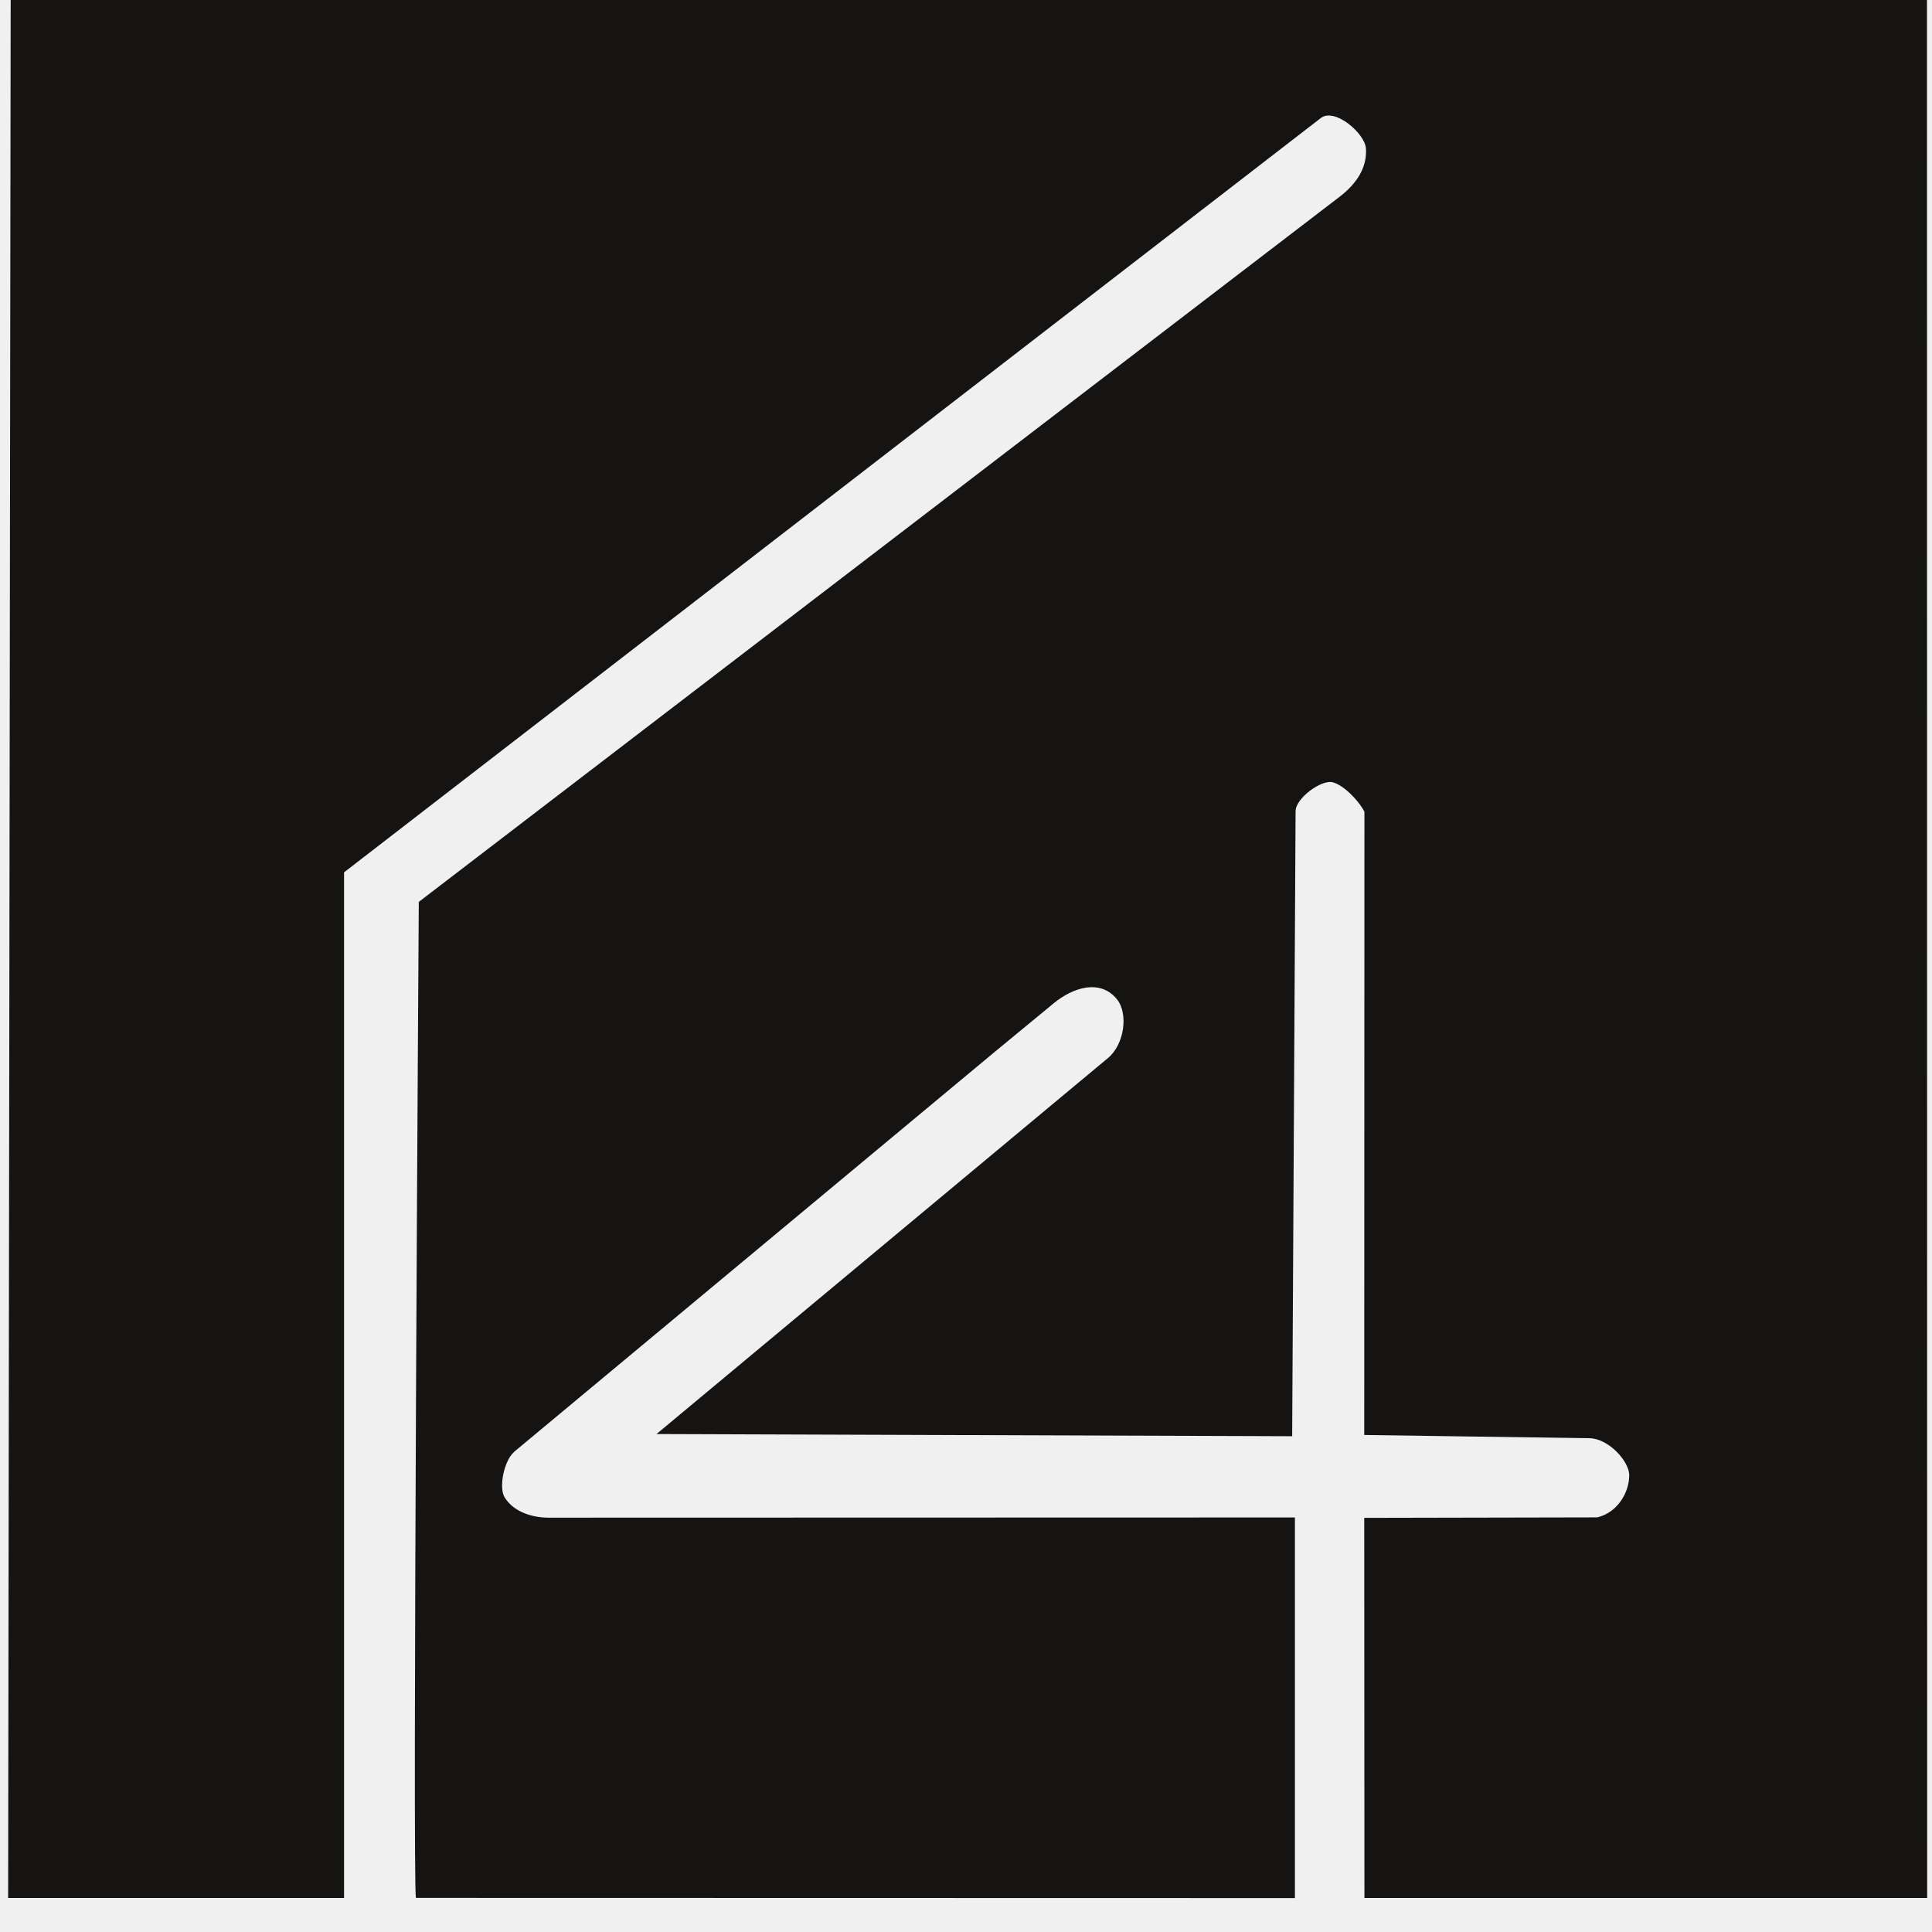
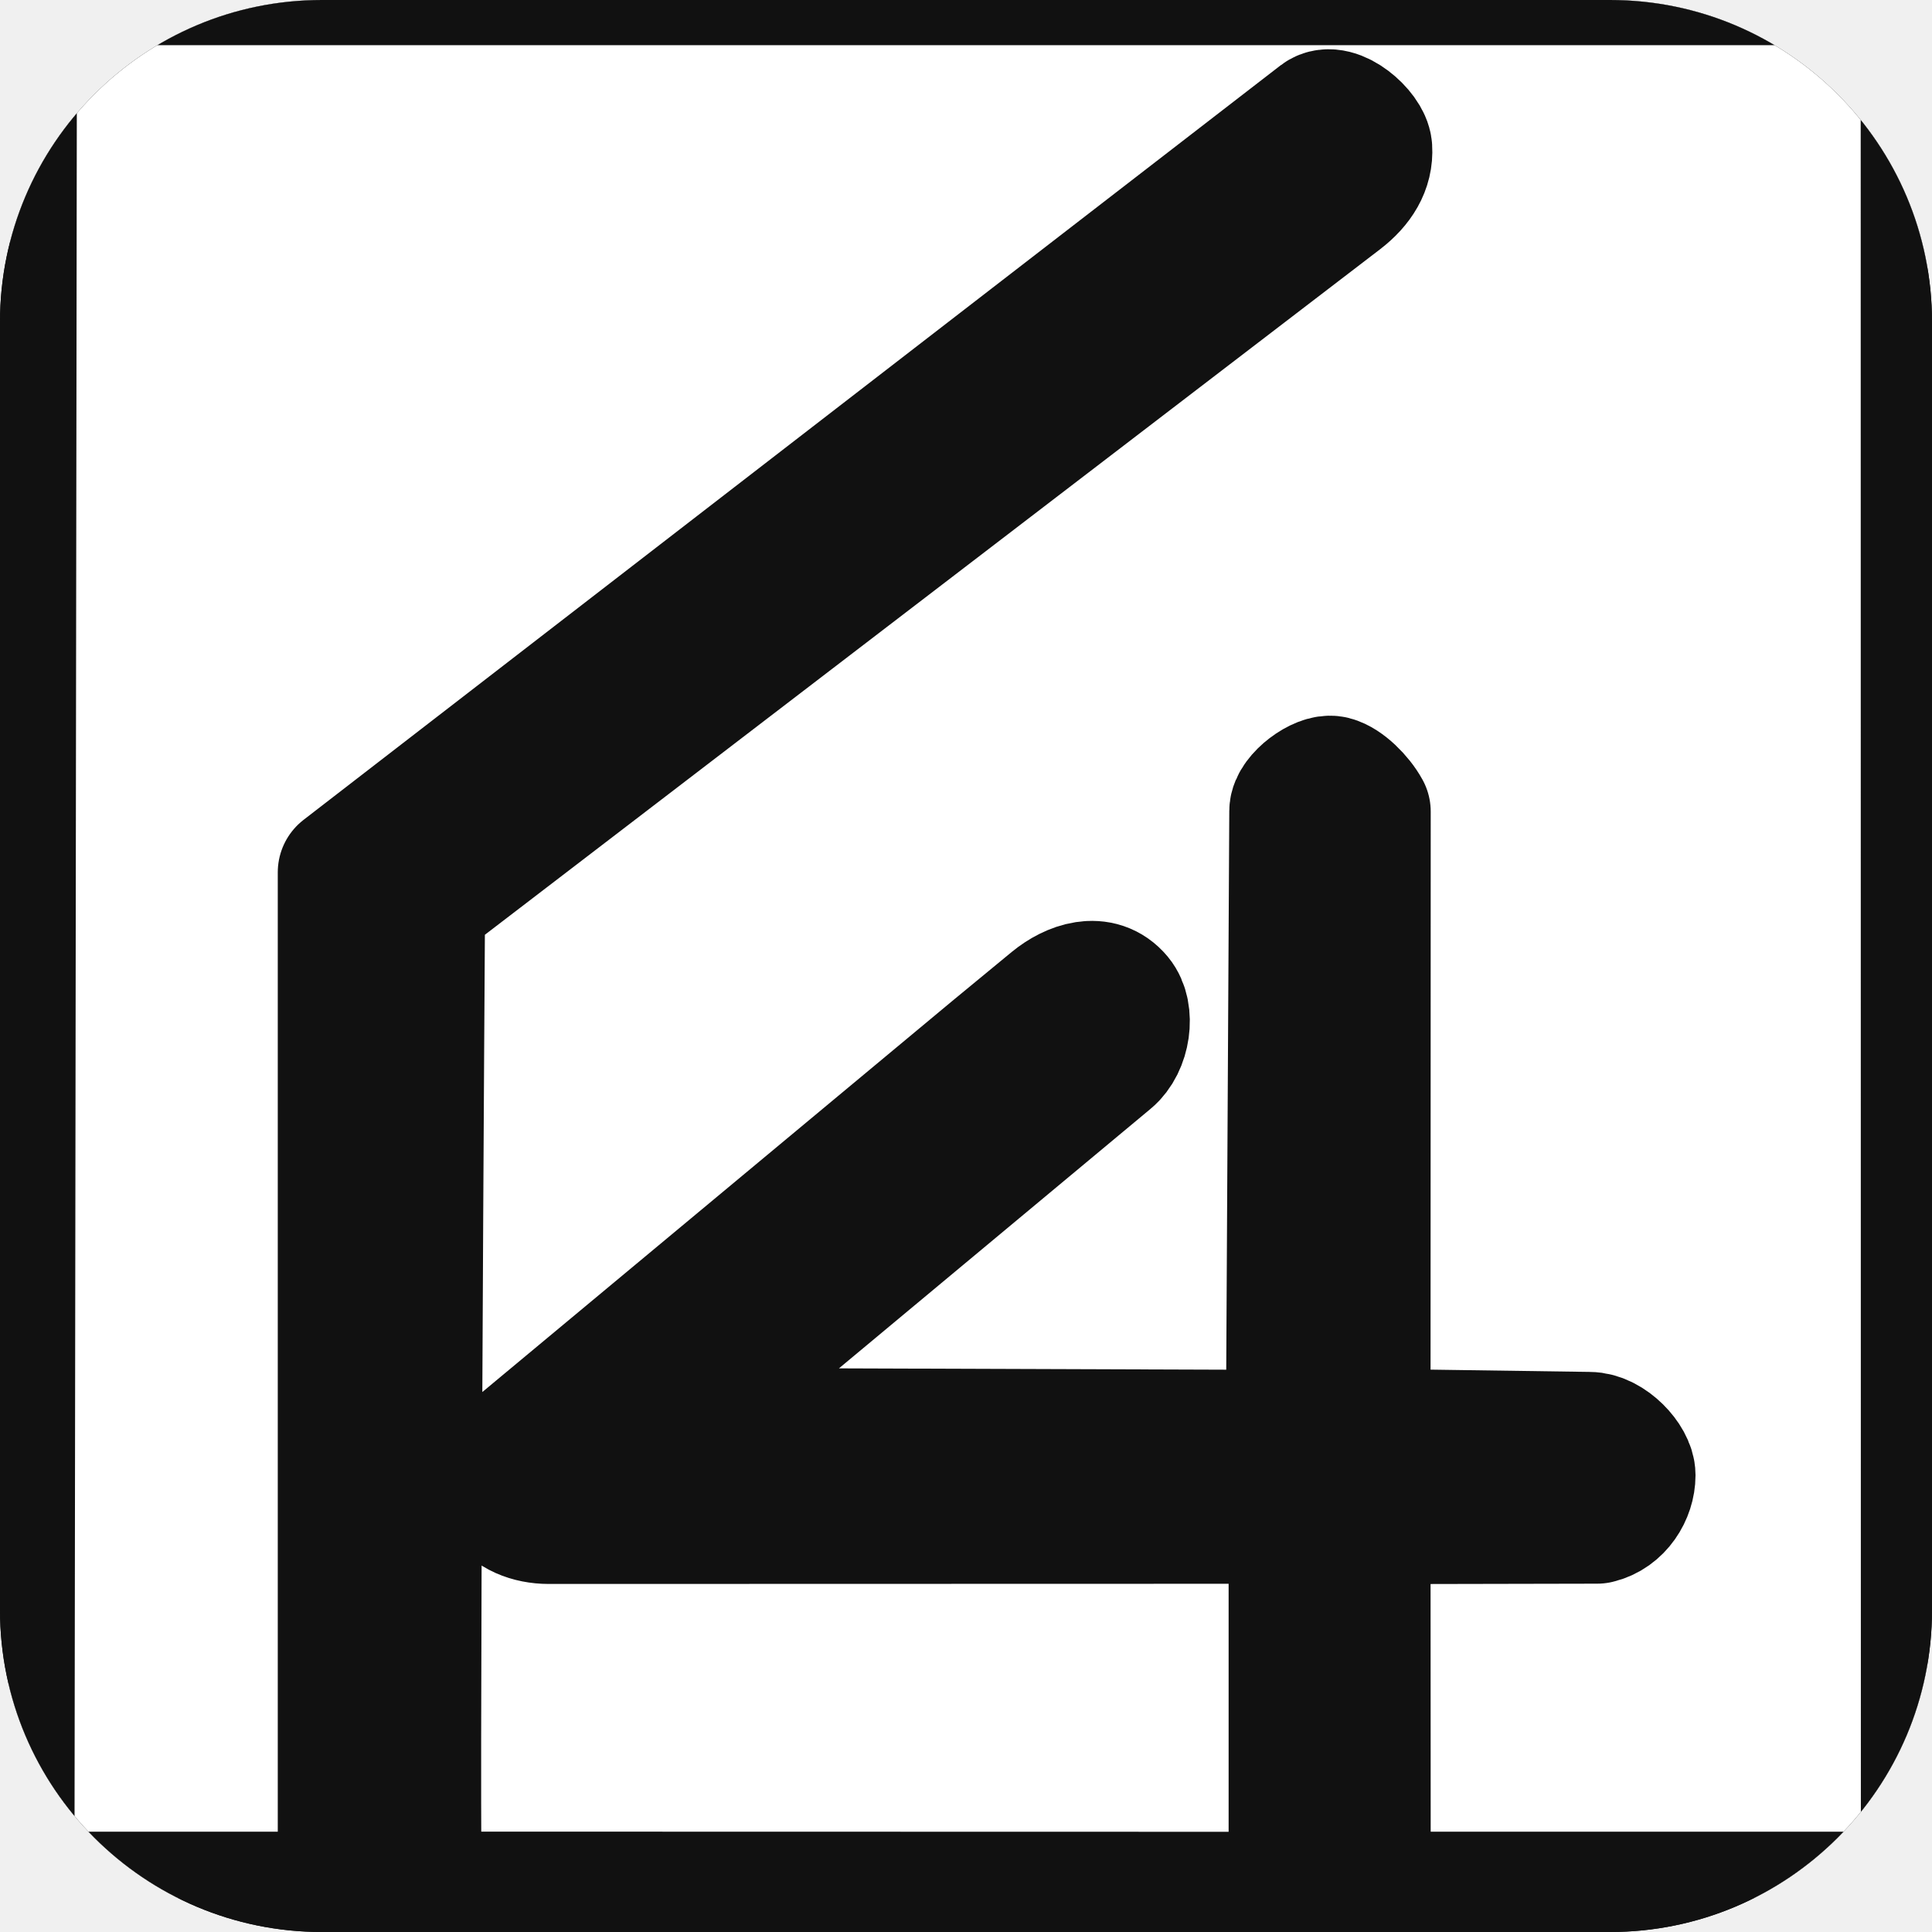
- <svg xmlns="http://www.w3.org/2000/svg" viewBox="340 166 204 204" fill="#151412">
-   <path d="M394.27,319.33c-1.04.89-1.63,3.73-.99,4.77.85,1.4,2.67,2.15,4.66,2.15l78.79-.02v40.19s-92.81-.02-92.81-.02c-.38-1.09.3-105.17.3-105.17l97.25-74.47c1.83-1.41,2.89-3.11,2.76-5.09-.1-1.56-3.27-4.33-4.76-3.21l-103.14,79.65v108.3s-35.47,0-35.47,0l.27-202.64h202.34s.02,202.64.02,202.64h-59.42s-.02-40.14-.02-40.14l24.6-.05c2.13-.5,3.38-2.61,3.38-4.45,0-1.49-2.22-3.91-4.23-3.91l-23.75-.34.02-65.82c-.73-1.33-2.25-2.82-3.36-3.1-1.2-.3-3.9,1.69-3.91,3.05l-.36,66-67.12-.23,47.68-39.71c1.73-1.43,2.17-4.71.92-6.22-1.81-2.19-4.7-1.16-6.64.43l-6.26,5.16-50.76,42.24Z" />
+ <svg xmlns="http://www.w3.org/2000/svg" viewBox="340 166 204 204">
+   <defs>
+     <clipPath id="t">
+       <rect x="340" y="166" width="204" height="204" rx="34" />
+     </clipPath>
+   </defs>
+   <g clip-path="url(#t)">
+     <rect x="340" y="166" width="204" height="204" fill="#111111" />
+     <path d="M394.27,319.33c-1.04.89-1.63,3.73-.99,4.77.85,1.4,2.67,2.15,4.66,2.15l78.79-.02v40.19s-92.81-.02-92.81-.02c-.38-1.09.3-105.17.3-105.17l97.25-74.47c1.83-1.41,2.89-3.11,2.76-5.09-.1-1.56-3.27-4.33-4.76-3.21l-103.14,79.65v108.3s-35.47,0-35.47,0l.27-202.64h202.34s.02,202.64.02,202.64h-59.42s-.02-40.14-.02-40.14l24.6-.05c2.13-.5,3.38-2.61,3.38-4.45,0-1.49-2.22-3.91-4.23-3.91l-23.75-.34.02-65.82c-.73-1.33-2.25-2.82-3.36-3.1-1.2-.3-3.9,1.69-3.91,3.05l-.36,66-67.12-.23,47.68-39.71c1.73-1.43,2.17-4.71.92-6.22-1.81-2.19-4.7-1.16-6.64.43l-6.26,5.16-50.76,42.24Z" fill="#ffffff" stroke="#111111" stroke-width="14" stroke-linejoin="round" />
+   </g>
</svg>
